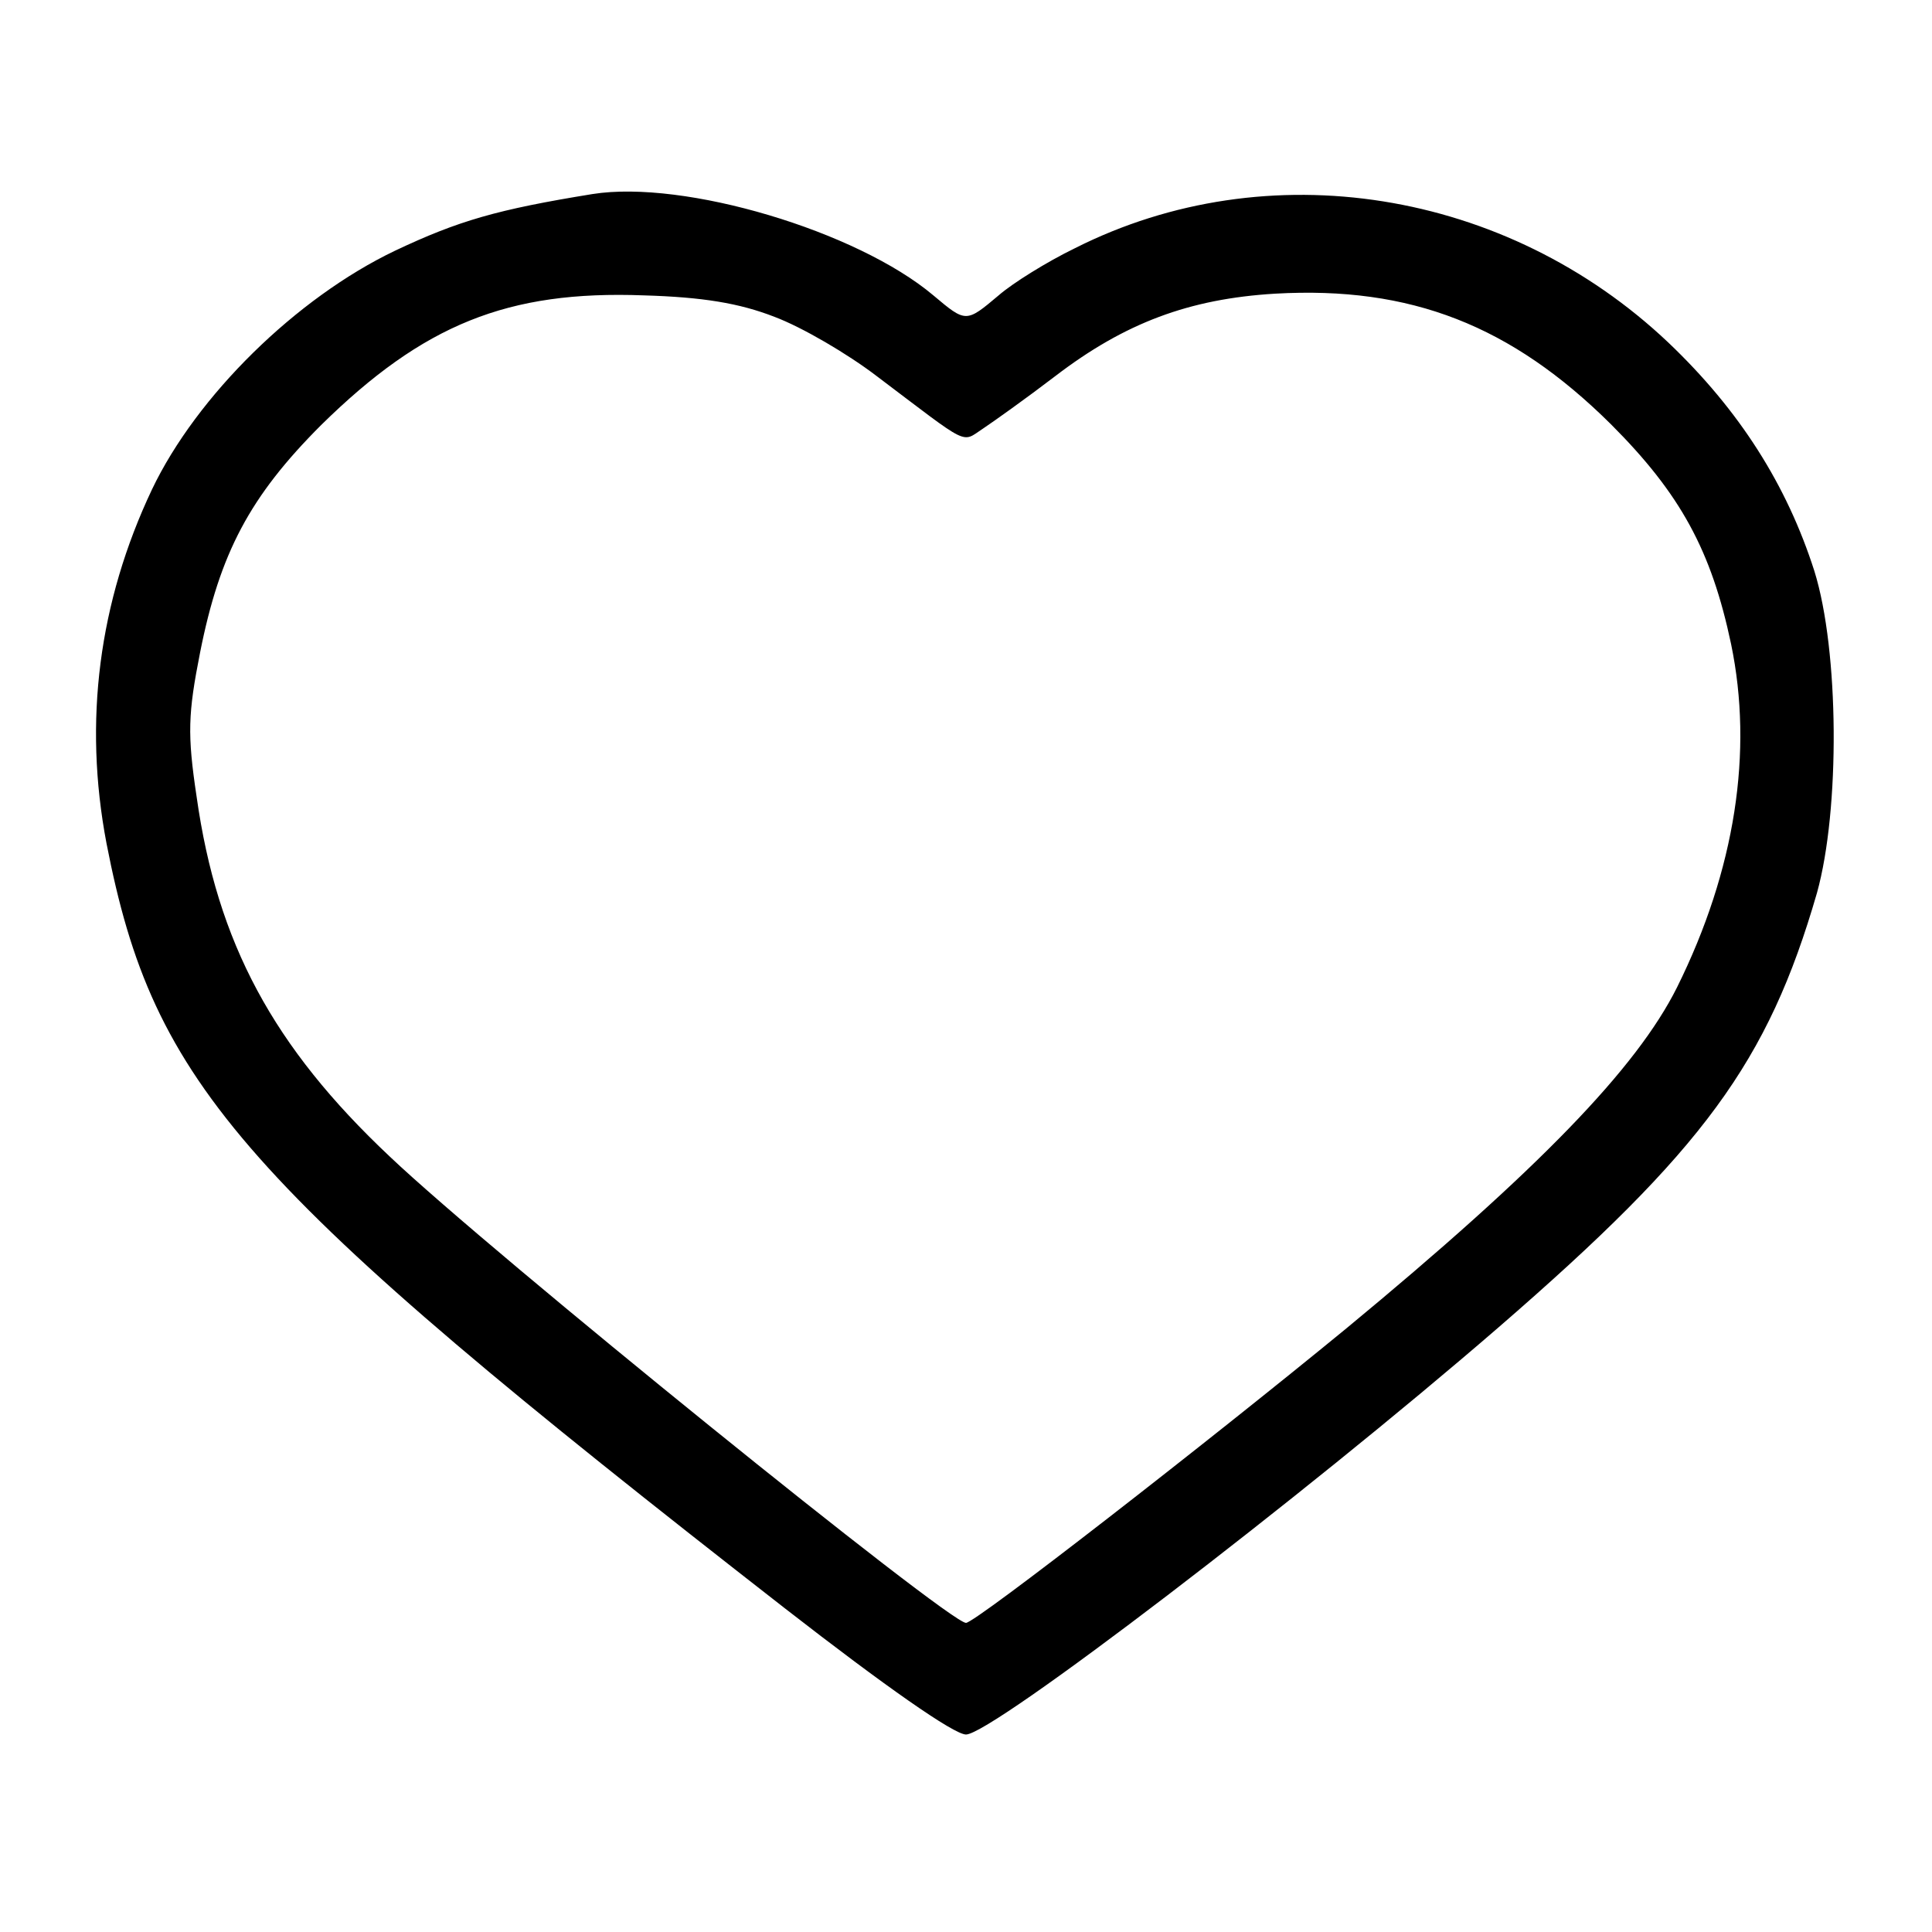
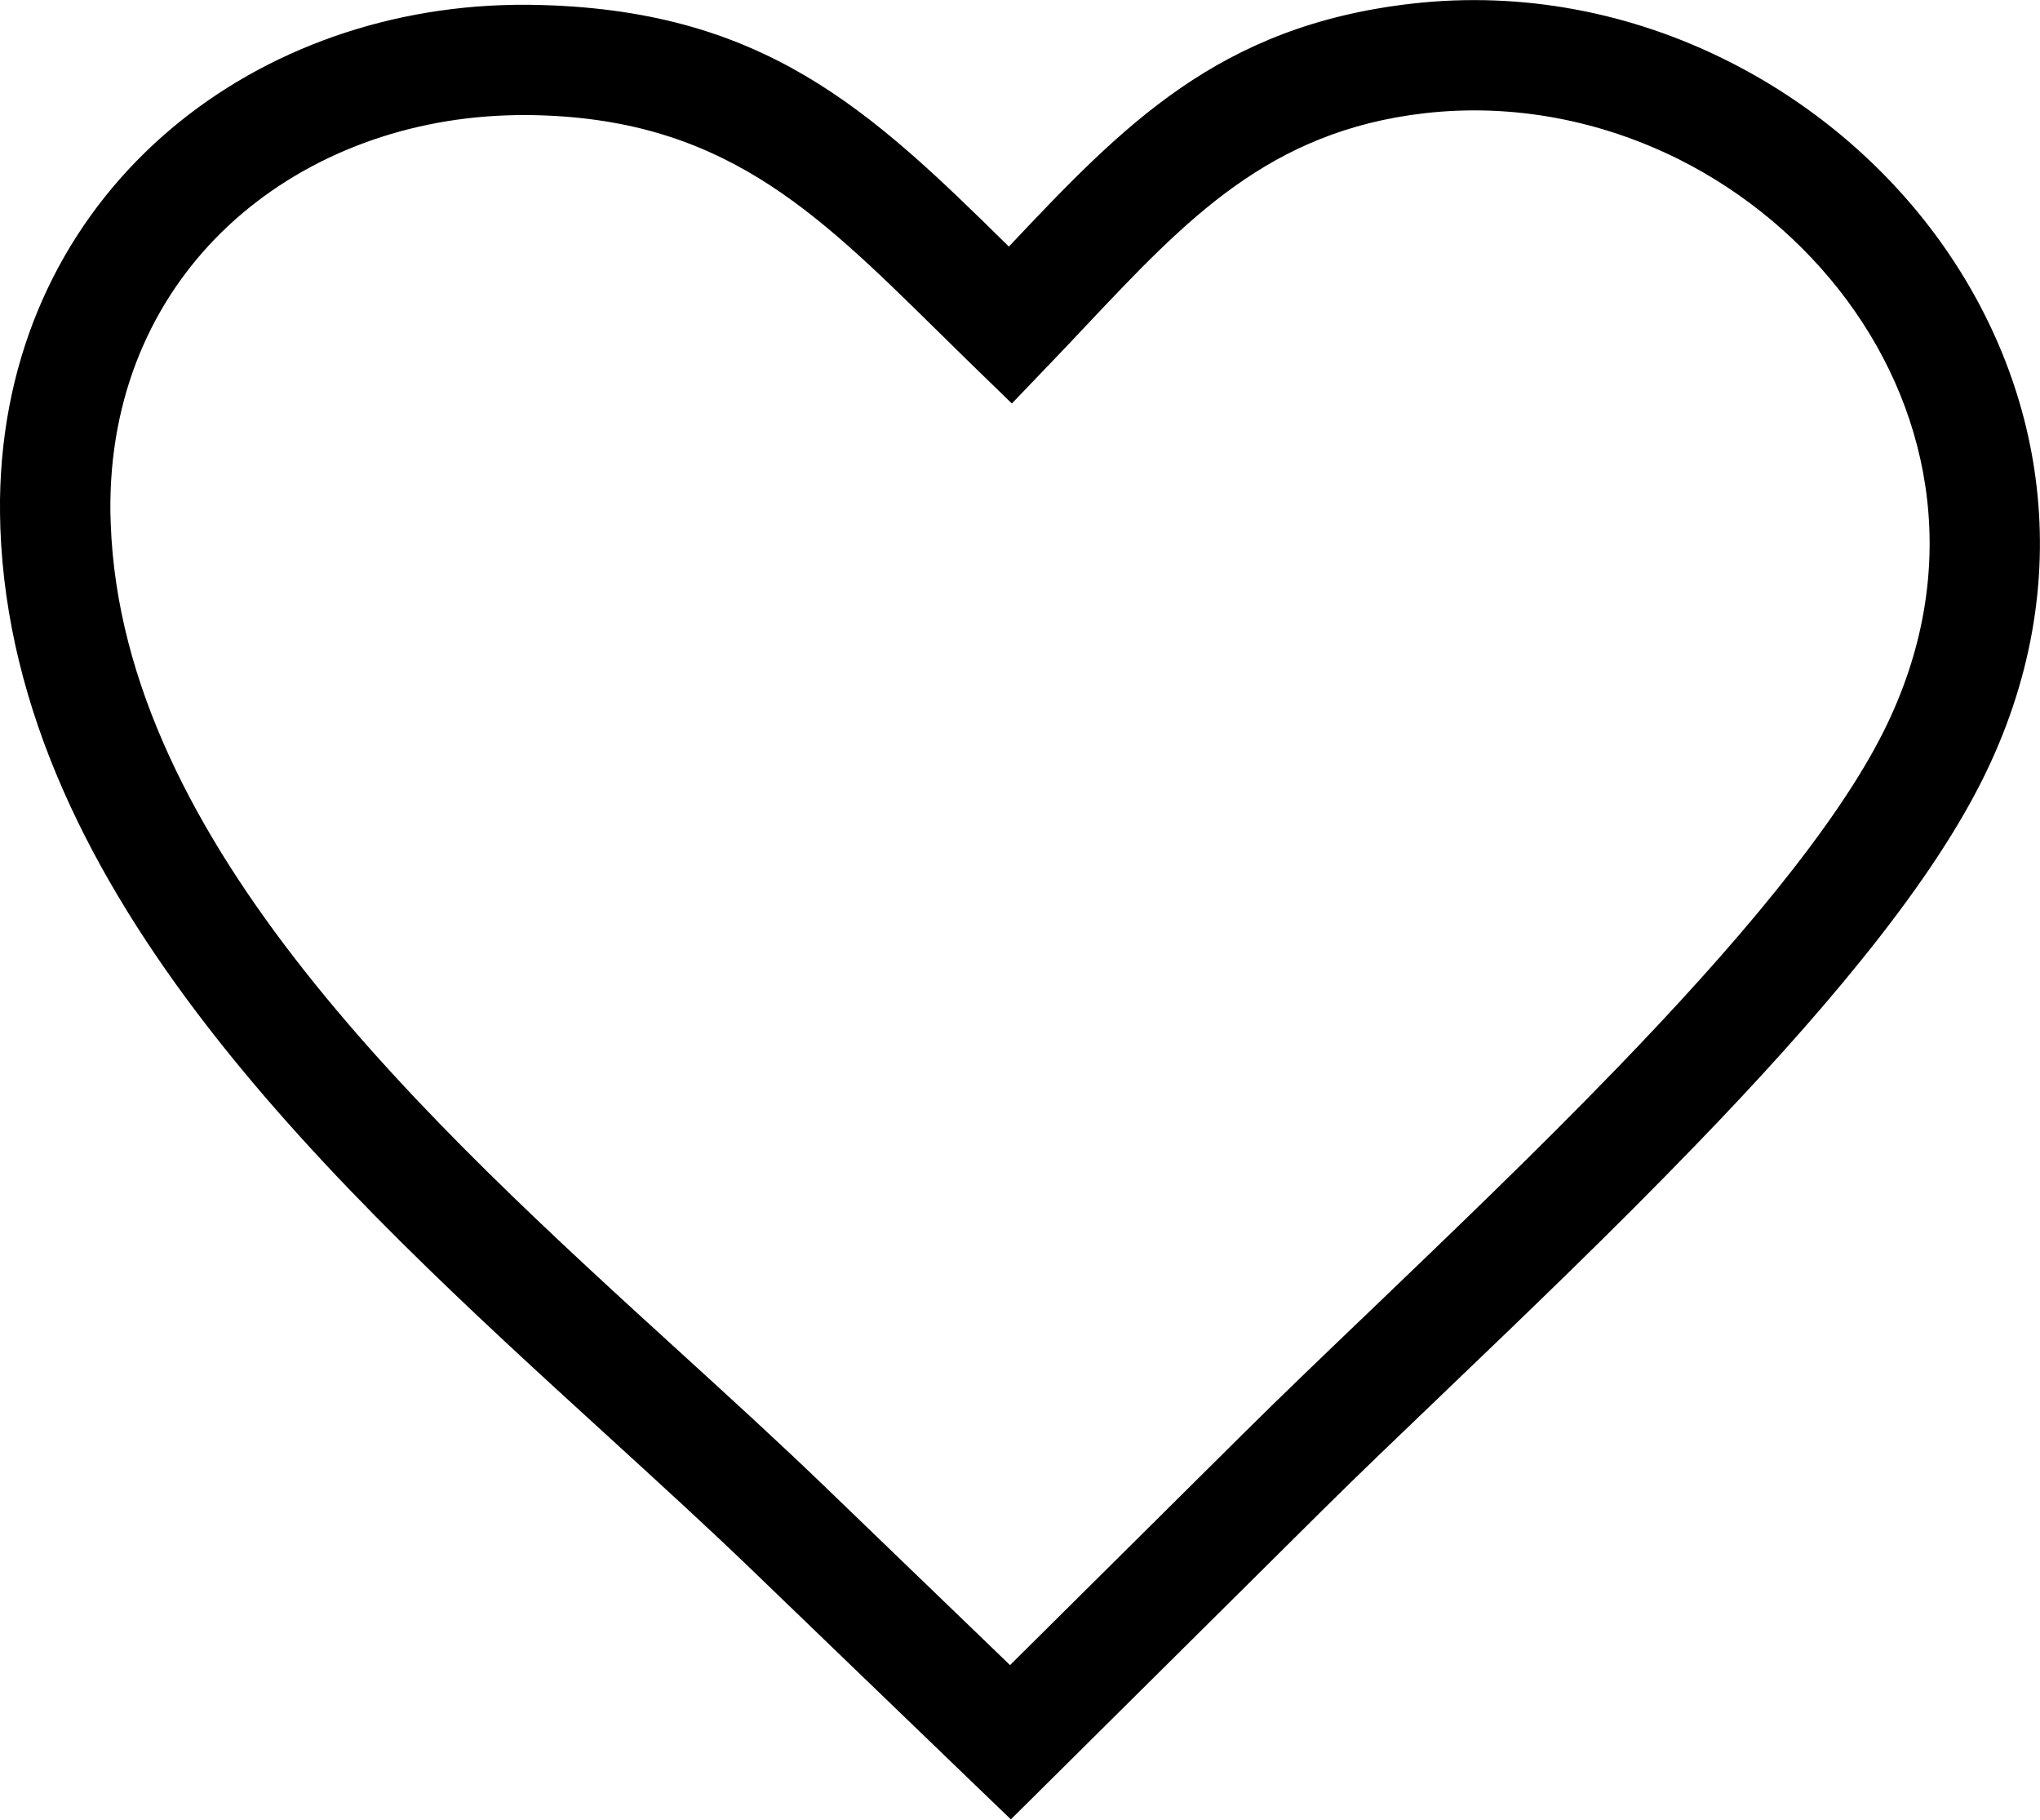
- <svg xmlns="http://www.w3.org/2000/svg" version="1.0" width="225pt" height="225pt" viewBox="0 0 225 225" preserveAspectRatio="xMidYMid meet">
-   <g transform="translate(0,225) scale(0.1,-0.1)" fill="#000000" stroke="none">
-     <path d="M690 2024 c-111 -18 -156 -31 -230 -66 -115 -55 -231 -169 -283 -278 -62 -131 -80 -270 -53 -412 55 -283 156 -397 790 -891 117 -91 197 -147 211 -147 30 0 390 275 620 474 239 207 314 309 371 506 27 97 26 282 -3 375 -32 100 -87 187 -170 266 -189 179 -467 223 -691 110 -33 -16 -73 -41 -89 -55 -38 -32 -38 -32 -76 0 -89 75 -290 135 -397 118z m212 -143 c32 -12 85 -43 119 -69 110 -83 98 -78 124 -61 12 8 50 35 84 61 81 62 156 90 256 96 158 9 275 -37 391 -152 81 -81 117 -147 140 -256 26 -125 5 -263 -63 -400 -47 -94 -161 -212 -385 -397 -162 -133 -432 -343 -443 -343 -20 0 -553 431 -671 543 -136 128 -201 249 -225 419 -11 73 -10 97 4 168 23 116 58 182 141 265 119 117 217 157 376 151 68 -2 111 -9 152 -25z" />
+ <svg xmlns="http://www.w3.org/2000/svg" version="1.1" id="Layer_1" x="0px" y="0px" viewBox="0 0 122.88 109.57" style="enable-background:new 0 0 122.88 109.57" xml:space="preserve">
+   <g>
+     <path d="M65.46,19.57c-0.68,0.72-1.36,1.45-2.2,2.32l-2.31,2.41l-2.4-2.33c-0.71-0.69-1.43-1.4-2.13-2.09 c-7.42-7.3-13.01-12.8-24.52-12.95c-0.45-0.01-0.93,0-1.43,0.02c-6.44,0.23-12.38,2.6-16.72,6.65c-4.28,4-7.01,9.67-7.1,16.57 c-0.01,0.43,0,0.88,0.02,1.37c0.69,19.27,19.13,36.08,34.42,50.01c2.95,2.69,5.78,5.27,8.49,7.88l11.26,10.85l14.15-14.04 c2.28-2.26,4.86-4.73,7.62-7.37c4.69-4.5,9.91-9.49,14.77-14.52c3.49-3.61,6.8-7.24,9.61-10.73c2.76-3.42,5.02-6.67,6.47-9.57 c2.38-4.76,3.13-9.52,2.62-13.97c-0.5-4.39-2.23-8.49-4.82-11.99c-2.63-3.55-6.13-6.49-10.14-8.5C96.5,7.29,91.21,6.2,85.8,6.82 C76.47,7.9,71.5,13.17,65.46,19.57L65.46,19.57z M60.77,14.85C67.67,7.54,73.4,1.55,85.04,0.22c6.72-0.77,13.3,0.57,19.03,3.45 c4.95,2.48,9.27,6.1,12.51,10.47c3.27,4.42,5.46,9.61,6.1,15.19c0.65,5.66-0.29,11.69-3.3,17.69c-1.7,3.39-4.22,7.03-7.23,10.76 c-2.95,3.66-6.39,7.44-10,11.17C97.2,74.08,91.94,79.12,87.2,83.66c-2.77,2.65-5.36,5.13-7.54,7.29L63.2,107.28l-2.31,2.29 l-2.34-2.25l-13.6-13.1c-2.49-2.39-5.37-5.02-8.36-7.75C20.38,71.68,0.81,53.85,0.02,31.77C0,31.23,0,30.67,0,30.09 c0.12-8.86,3.66-16.18,9.21-21.36c5.5-5.13,12.97-8.13,21.01-8.42c0.55-0.02,1.13-0.03,1.74-0.02C46,0.48,52.42,6.63,60.77,14.85 L60.77,14.85z" />
  </g>
</svg>
